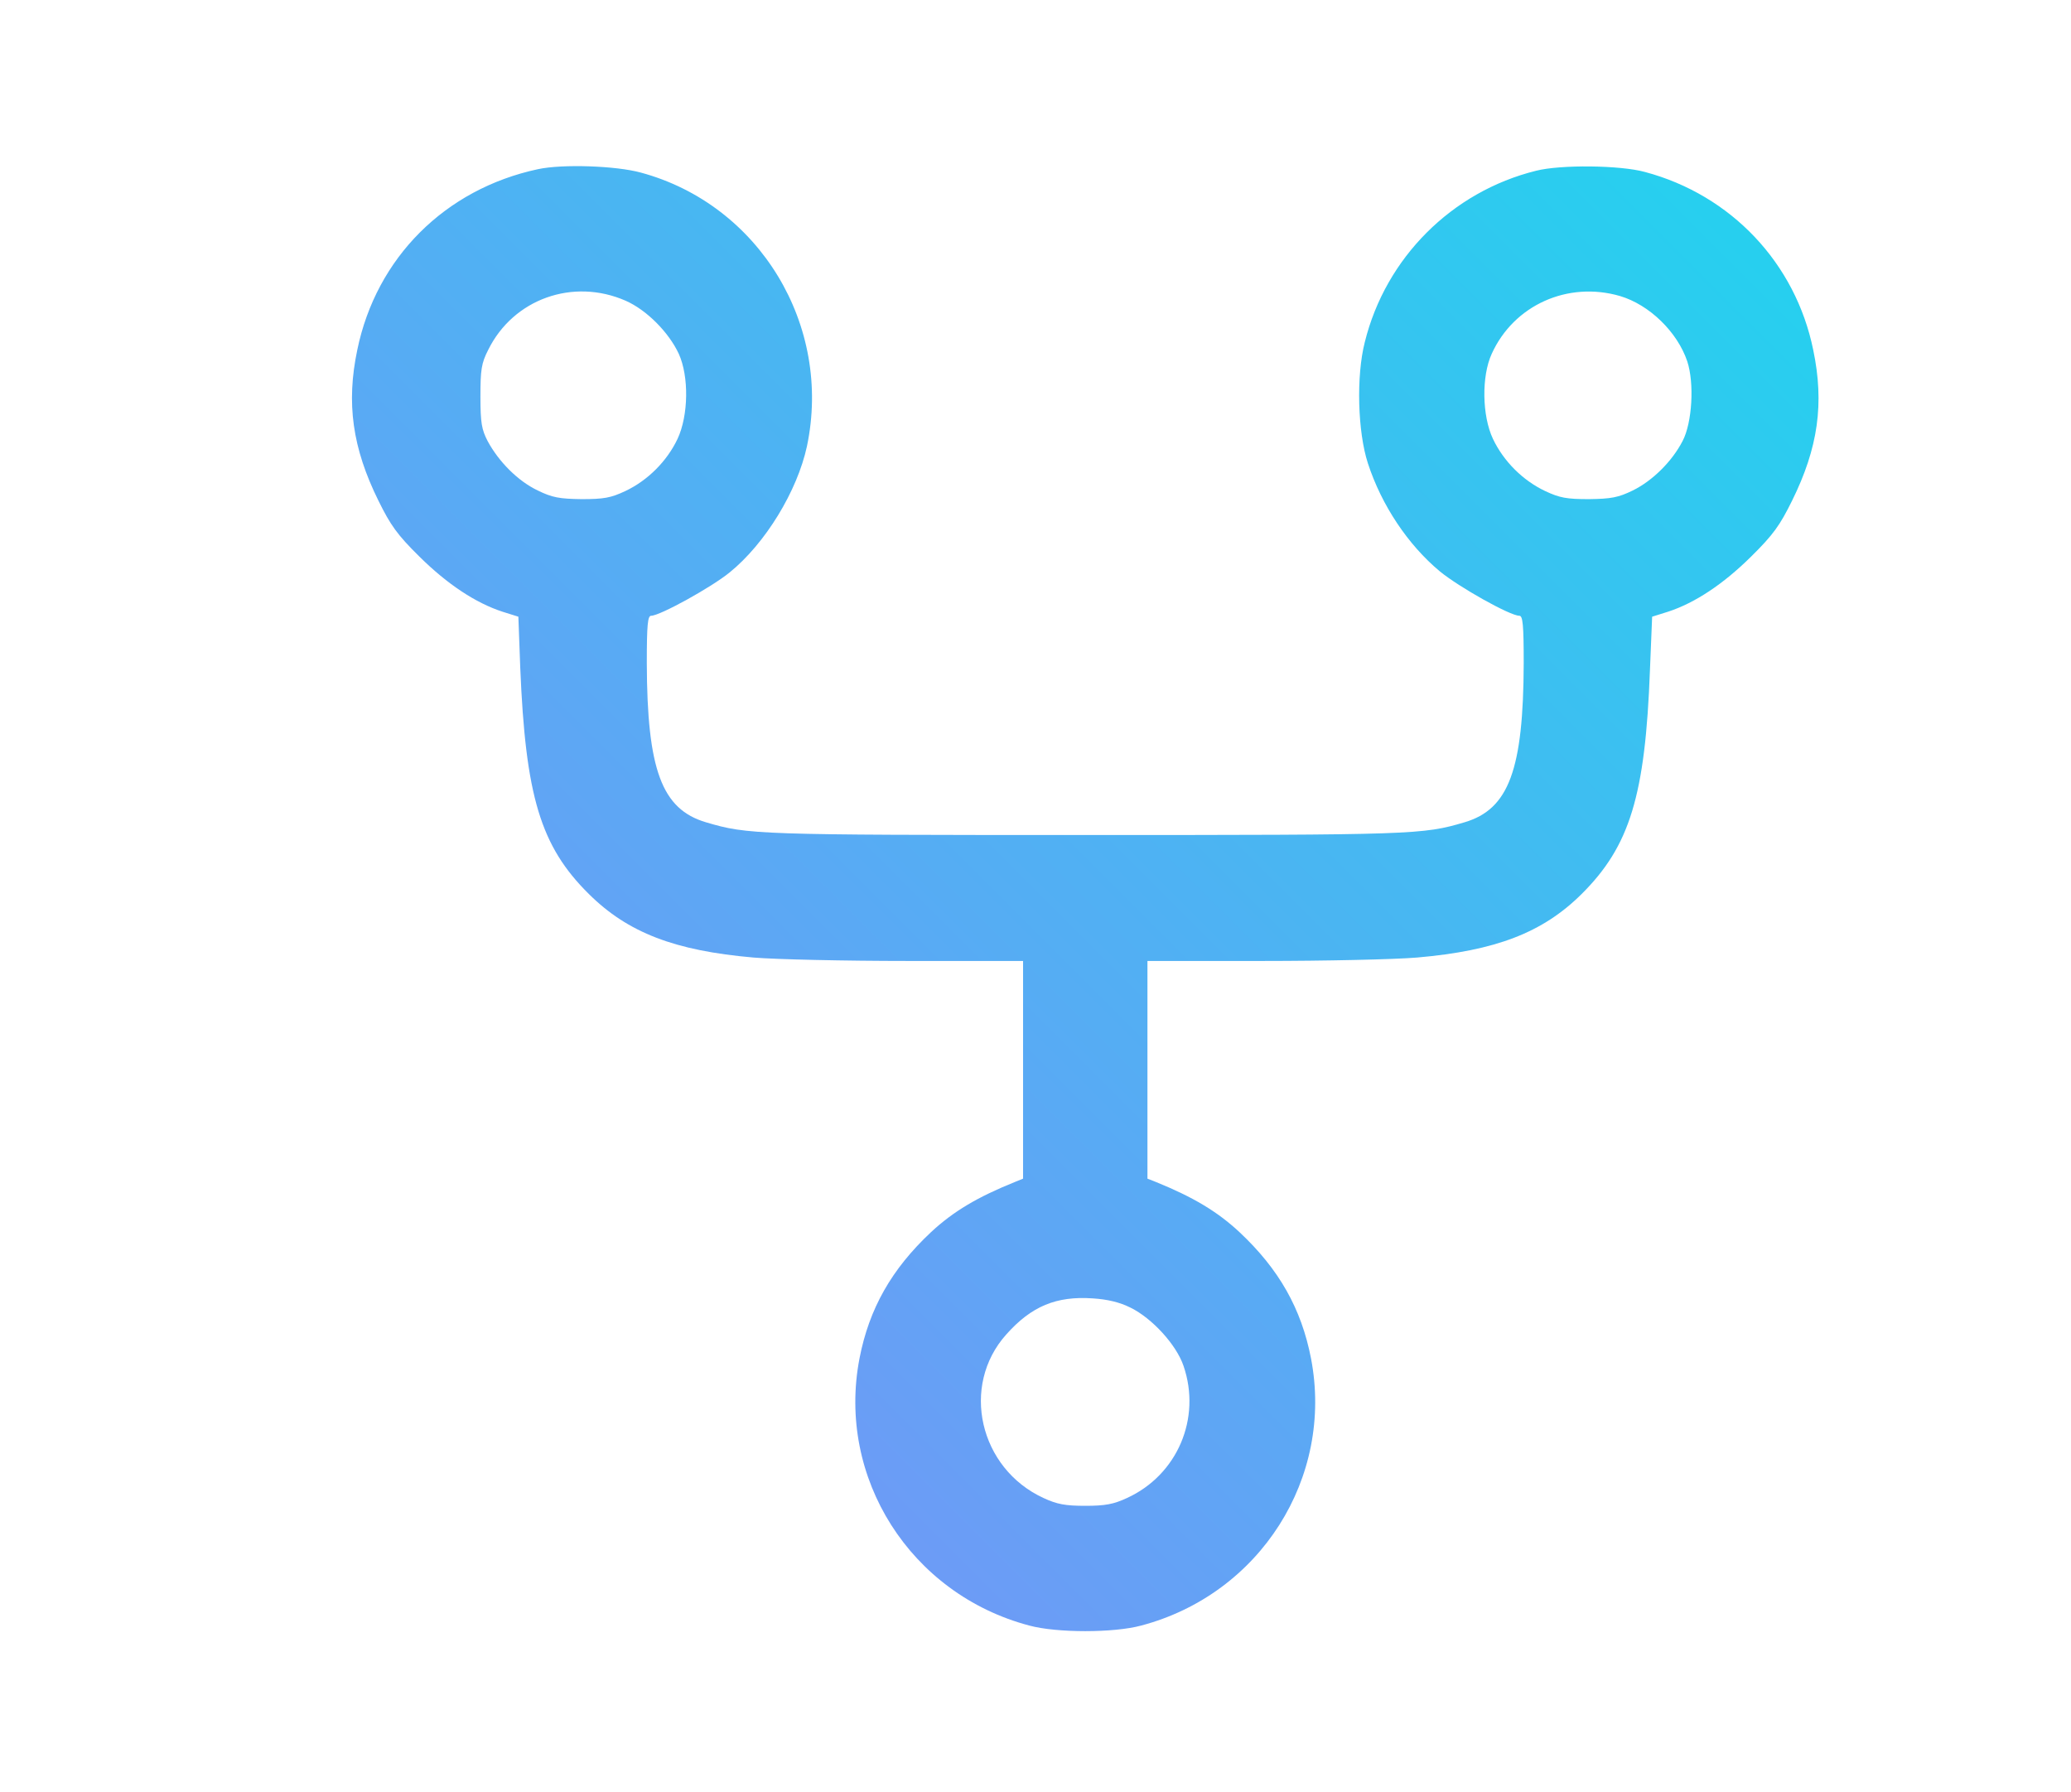
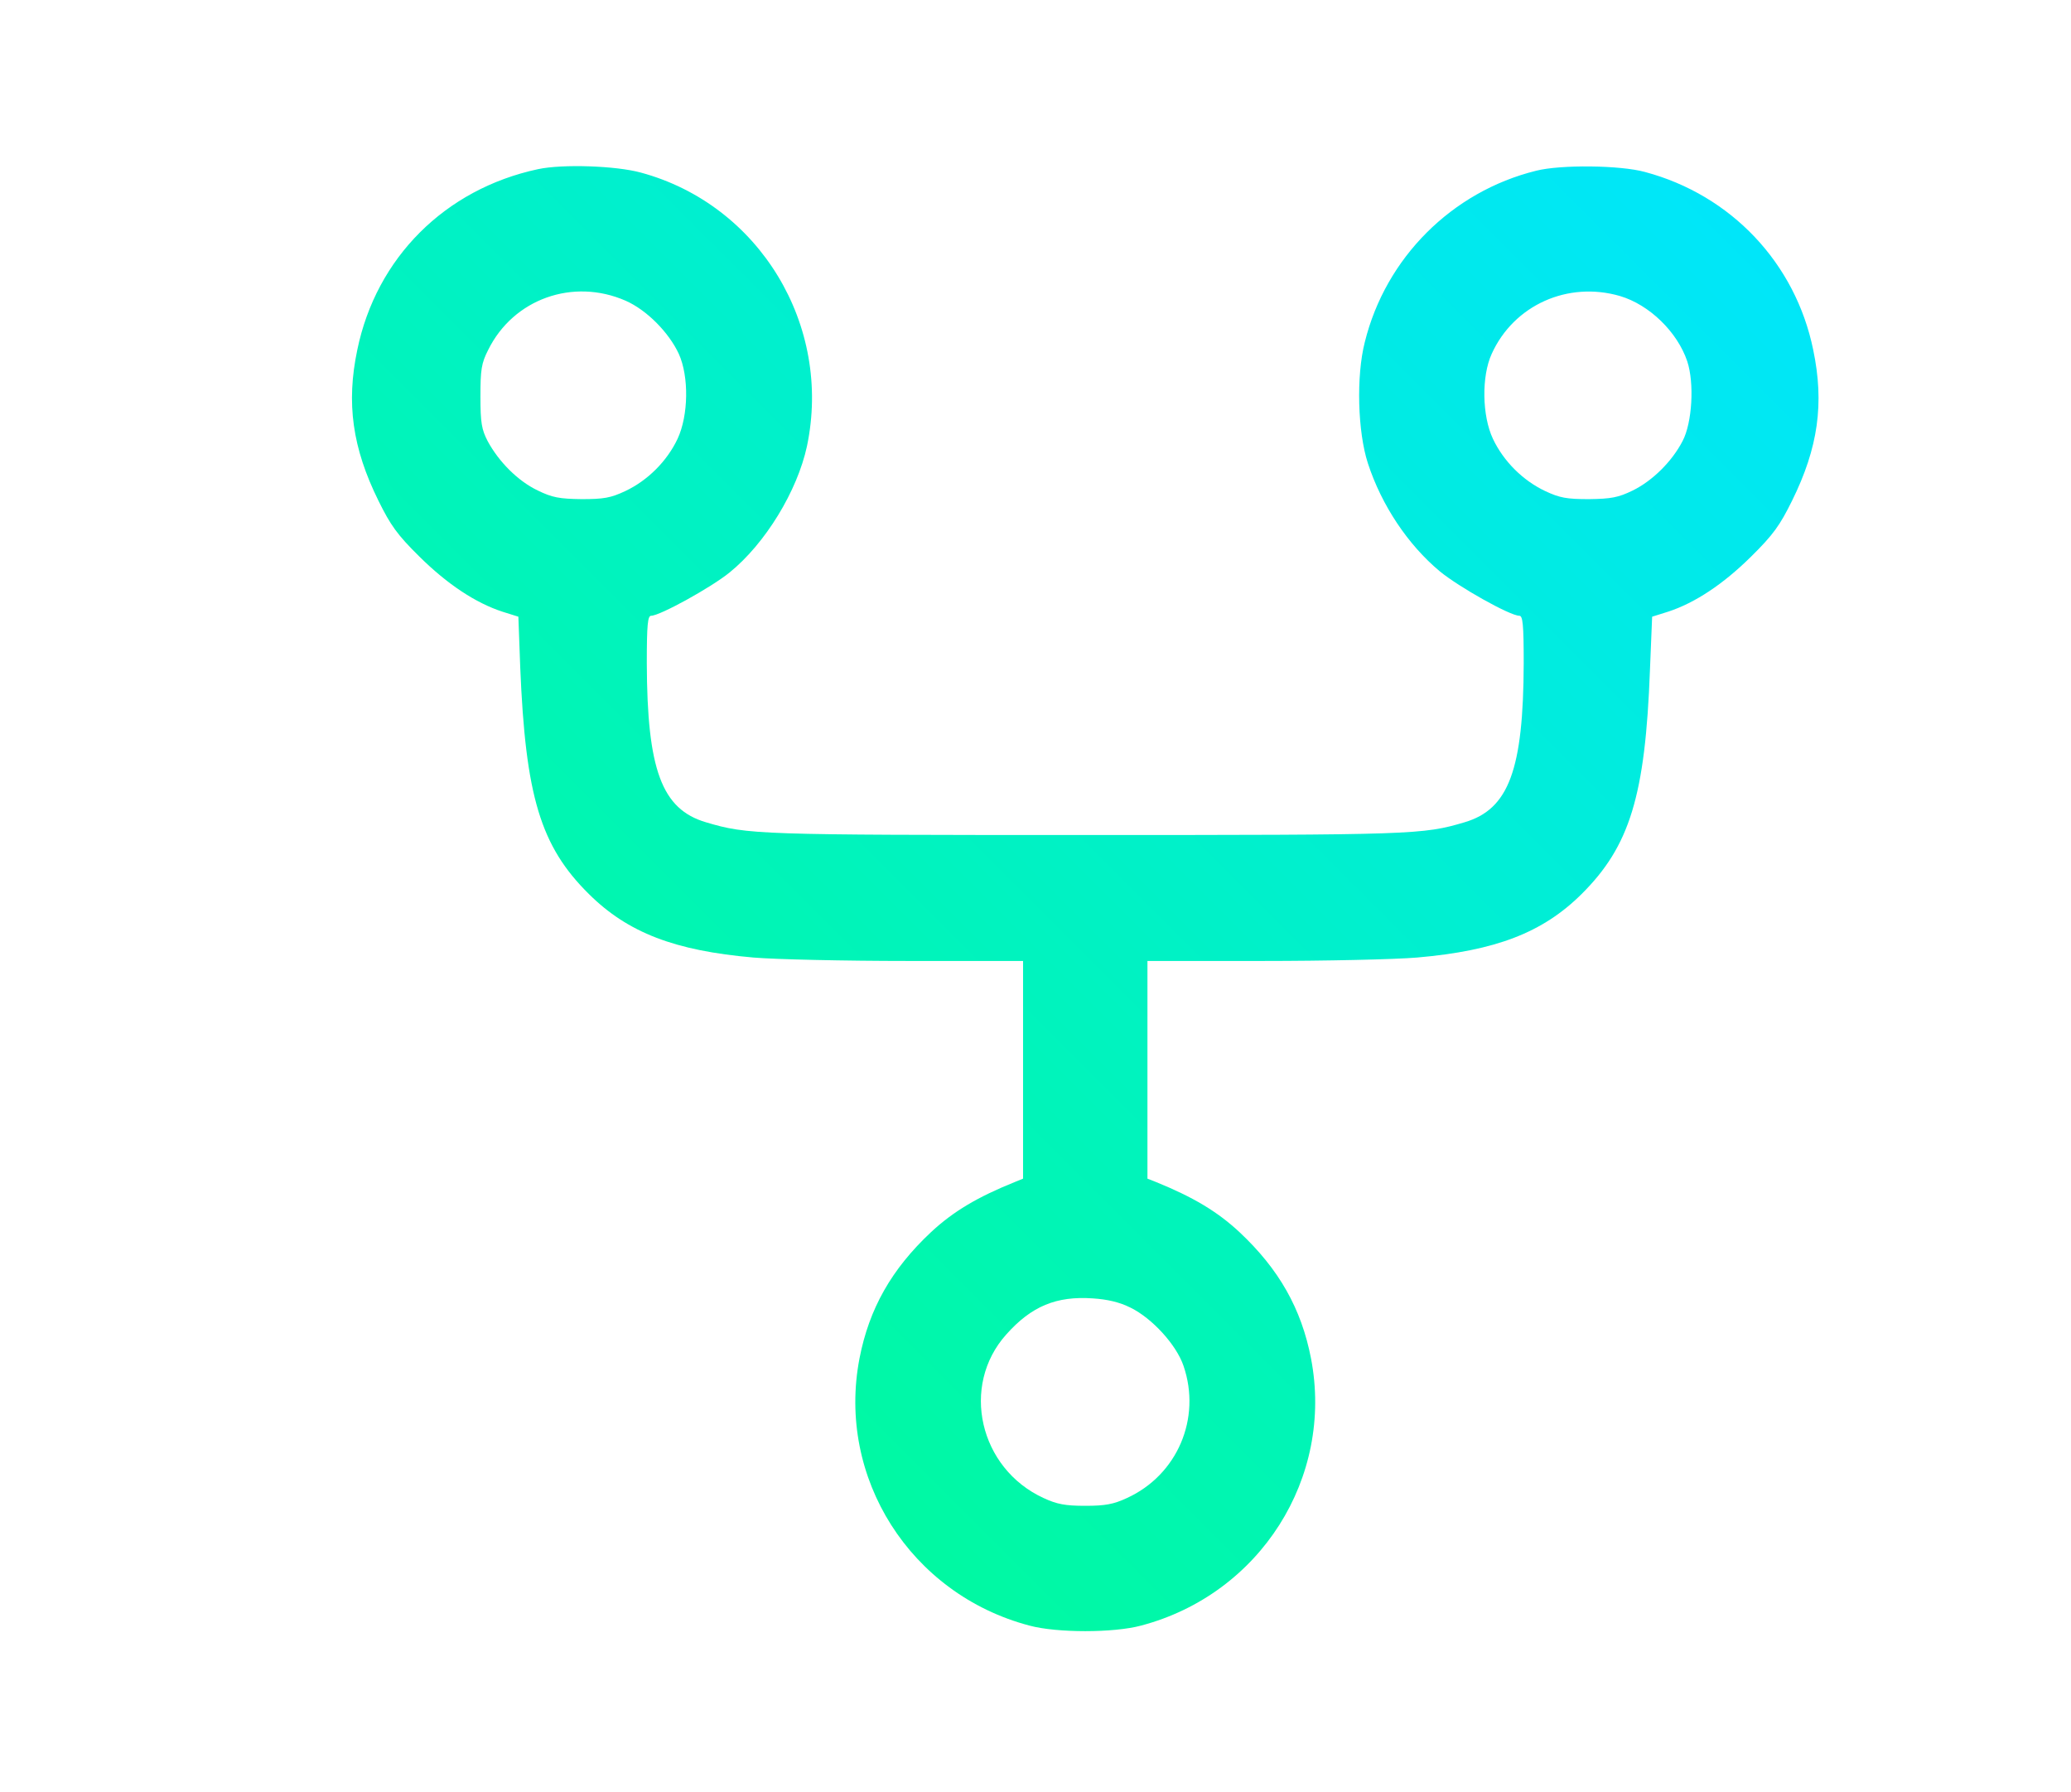
<svg xmlns="http://www.w3.org/2000/svg" viewBox="0 0 666 576">
  <defs>
    <linearGradient id="g" x1="0" y1="0" x2="1" y2="1">
-       <stop offset="0%" stop-color="#818cf8" />
-       <stop offset="100%" stop-color="#22d3ee" />
+       <stop offset="0%" stop-color="#00ff88" />
+       <stop offset="100%" stop-color="#00e5ff" />
    </linearGradient>
  </defs>
  <g transform="translate(0,576) scale(0.1,-0.1)" fill="url(#g)">
    <path d="M1730 5216 c-299 -64 -520 -285 -581 -581 -36 -171 -16 -315 68 -485 39 -79 60 -109 132 -180 90 -89 181 -149 267 -177 l51 -16 6 -163 c17 -414 65 -575 221 -729 125 -124 276 -182 529 -204 71 -6 294 -11 498 -11 l369 0 0 -350 0 -350 -27 -11 c-119 -48 -197 -94 -269 -161 -127 -119 -199 -246 -230 -406 -74 -384 164 -758 546 -859 88 -24 272 -24 360 0 382 101 620 475 546 859 -31 160 -103 287 -230 406 -72 67 -150 113 -268 161 l-28 11 0 350 0 350 369 0 c204 0 427 5 498 11 253 22 404 80 529 204 155 154 205 316 220 721 l7 171 51 16 c86 28 177 88 267 177 72 71 93 101 132 180 84 170 104 313 68 485 -57 279 -264 498 -541 572 -80 22 -271 24 -350 4 -271 -67 -484 -280 -551 -551 -28 -109 -23 -289 10 -390 44 -135 129 -262 231 -347 62 -51 226 -143 256 -143 11 0 14 -28 14 -152 -1 -343 -48 -470 -190 -512 -135 -40 -162 -41 -1220 -41 -1058 0 -1085 1 -1220 41 -142 42 -189 169 -190 512 0 124 3 152 14 152 28 0 193 91 252 139 115 93 218 262 249 406 82 389 -153 777 -534 880 -80 22 -252 28 -331 11z m282 -423 c68 -30 139 -102 171 -171 33 -73 31 -198 -4 -273 -34 -72 -96 -134 -168 -168 -47 -22 -69 -26 -141 -26 -71 1 -94 5 -141 28 -63 30 -125 92 -161 159 -19 37 -23 58 -23 143 0 86 3 107 25 150 81 164 273 232 442 158z m3198 15 c94 -28 184 -115 216 -210 23 -70 16 -197 -15 -256 -34 -66 -97 -128 -160 -159 -47 -23 -70 -27 -141 -28 -72 0 -94 4 -141 26 -72 34 -134 96 -168 168 -35 74 -37 201 -4 273 71 157 245 235 413 186z m-1574 -3253 c69 -34 147 -119 170 -187 58 -169 -20 -351 -182 -425 -43 -20 -70 -25 -134 -25 -64 0 -91 5 -134 25 -207 95 -268 361 -120 526 81 91 161 124 278 116 47 -3 86 -12 122 -30z" />
  </g>
</svg>
